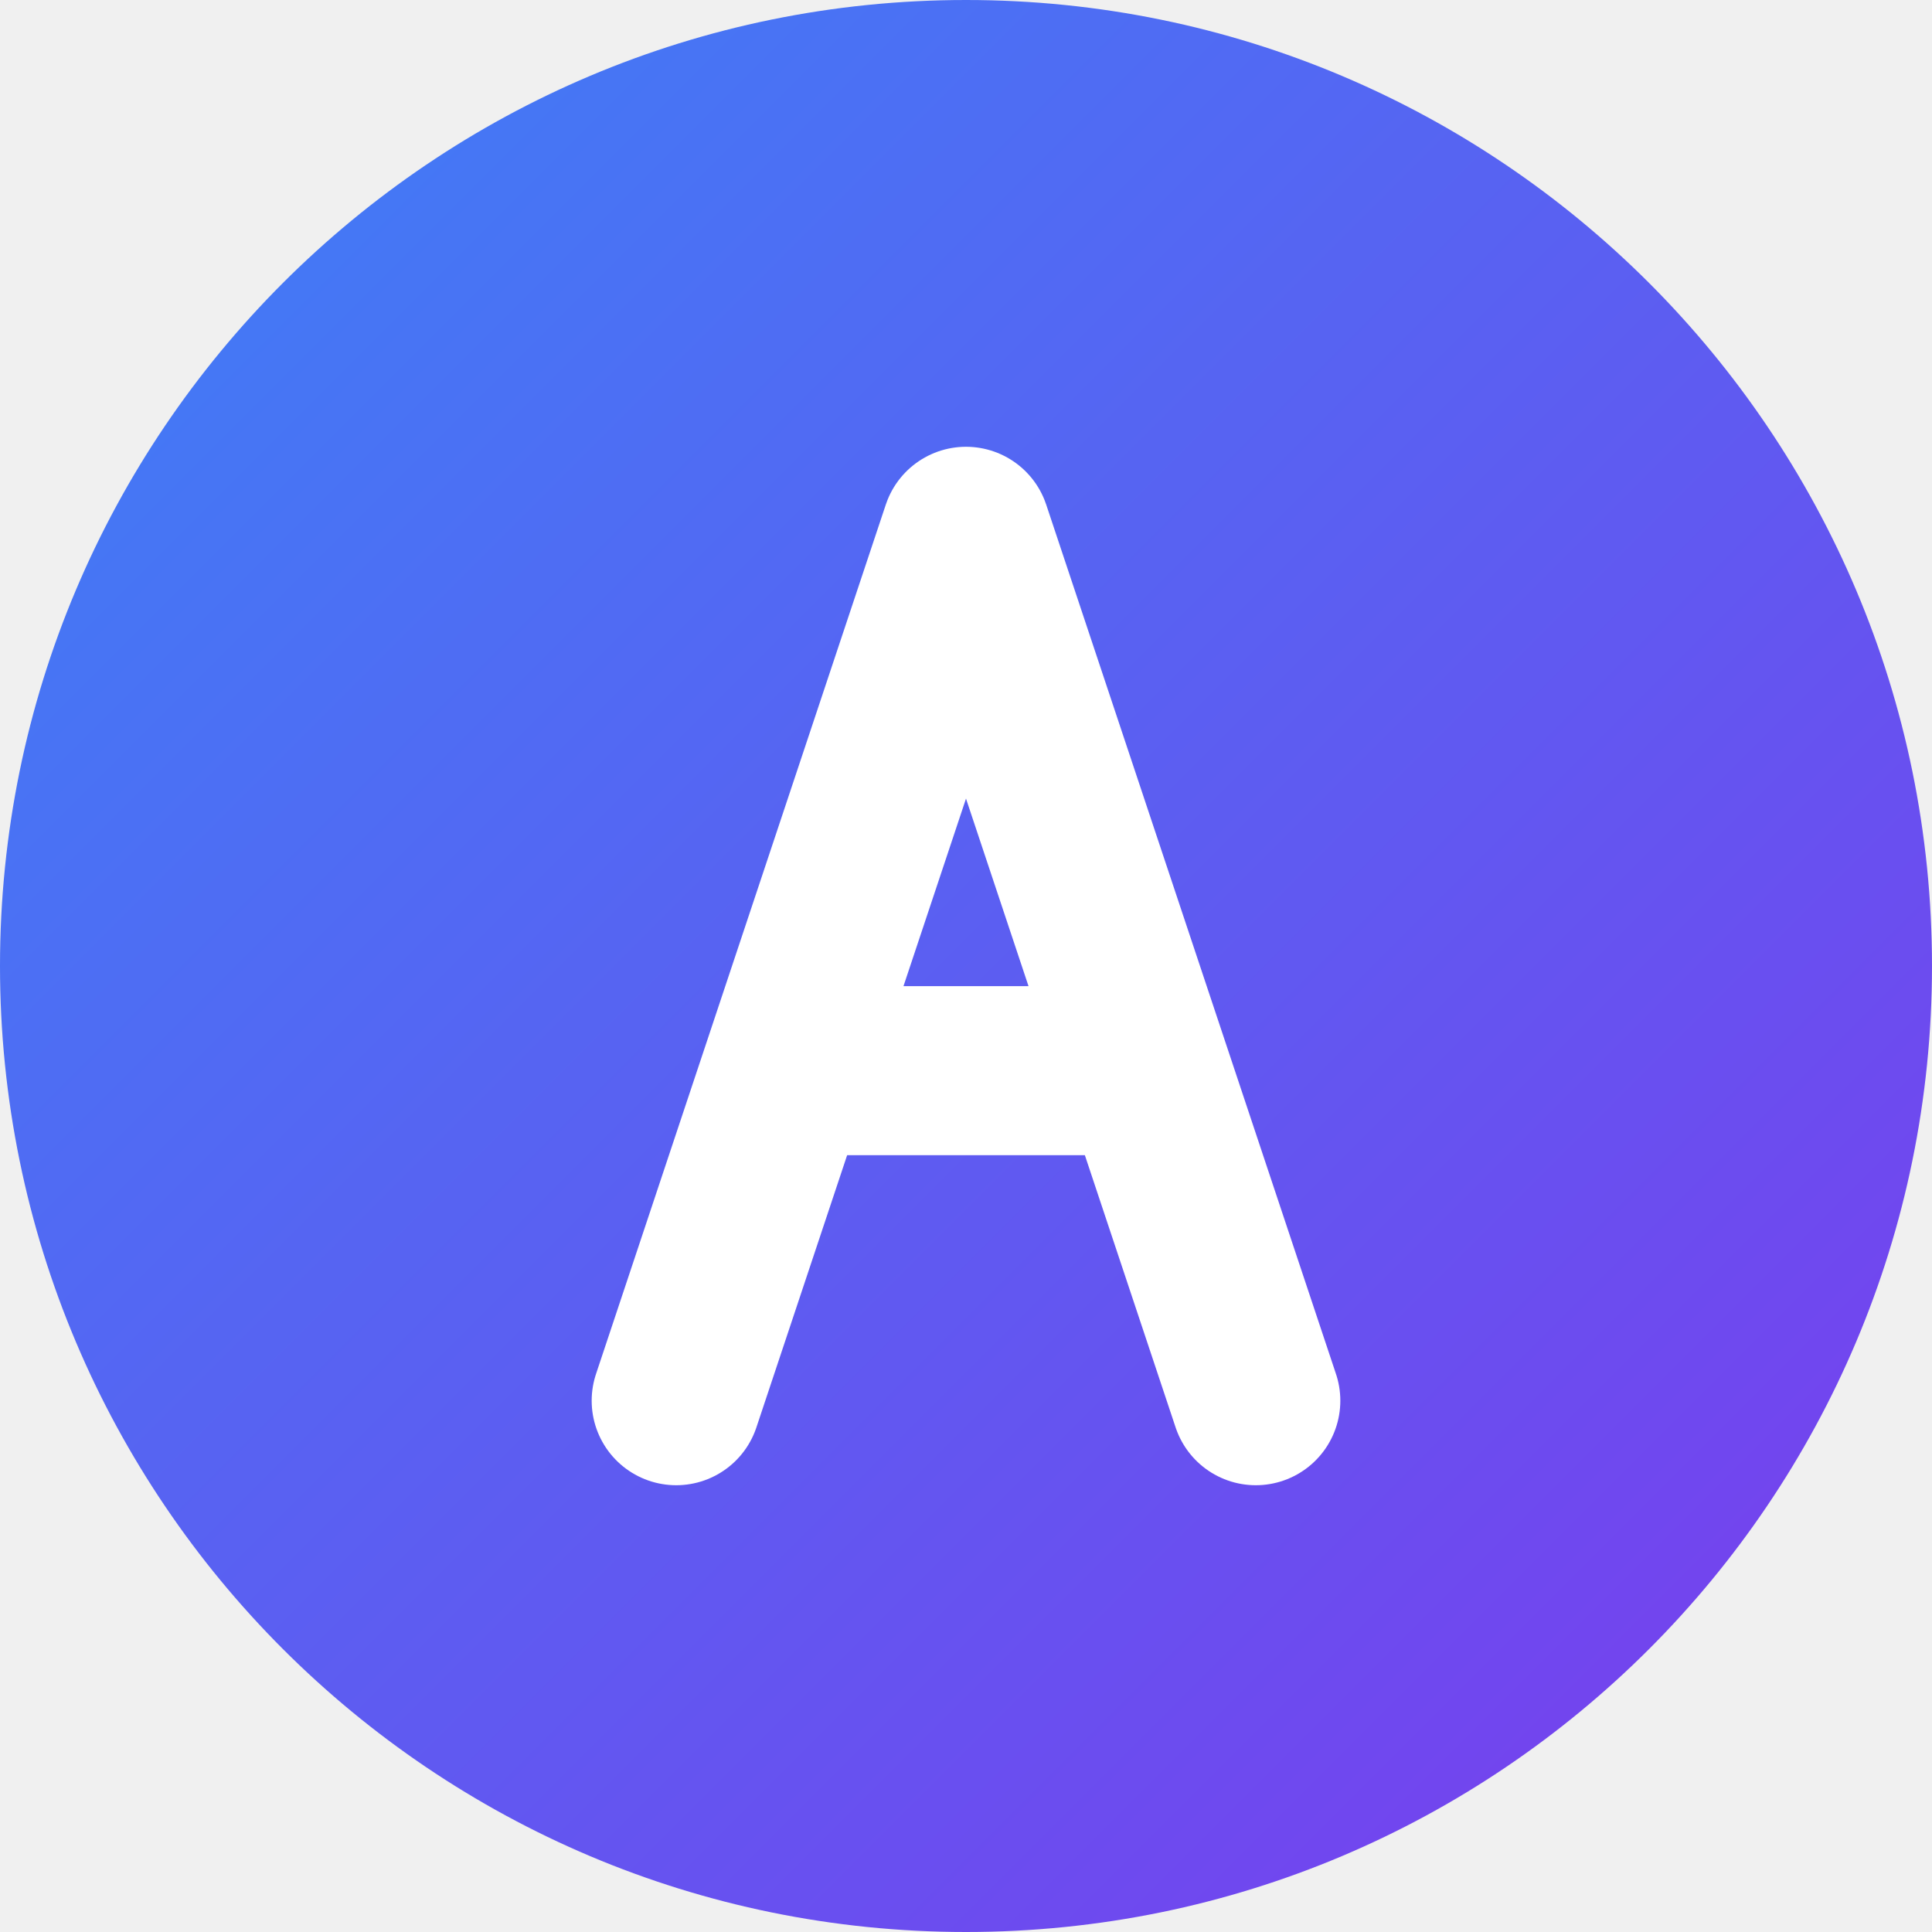
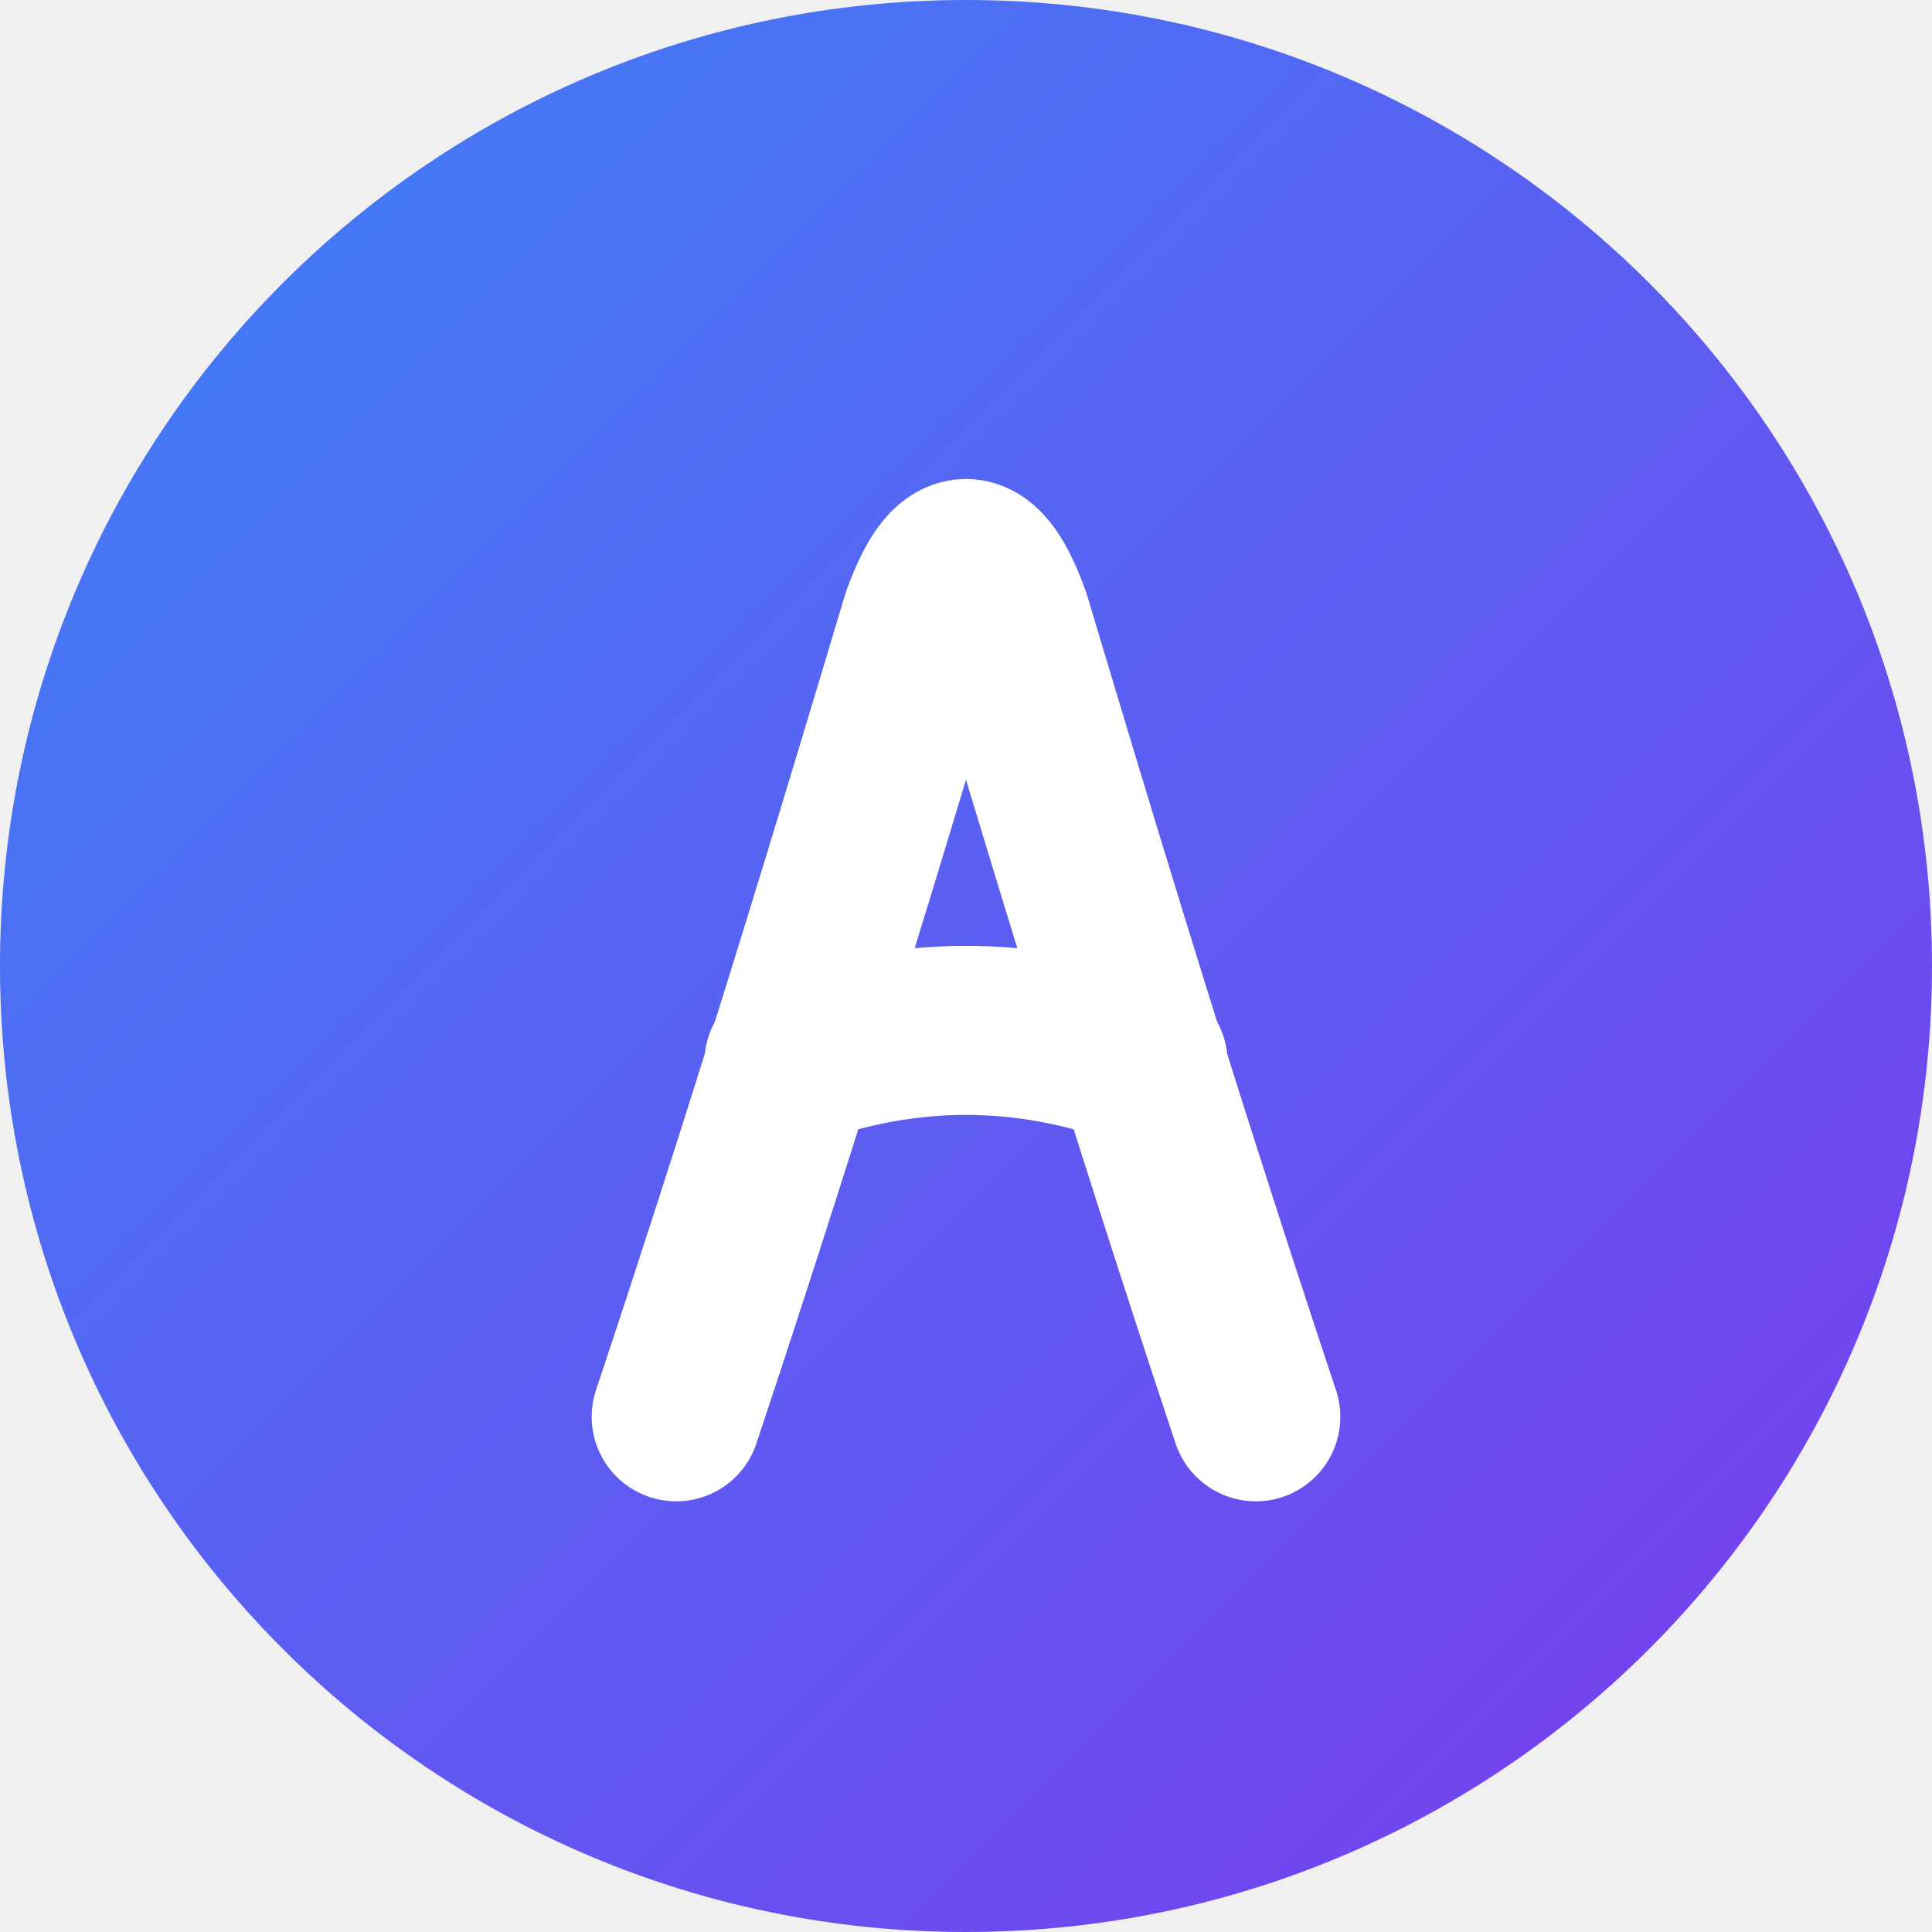
<svg xmlns="http://www.w3.org/2000/svg" viewBox="0 0 24 24" width="24" height="24" role="img" aria-label="Askora AI">
  <style>
    .s1 { stop-color: #3b82f6 }
    .s2 { stop-color: #7c3aed }
    @media (prefers-color-scheme: dark) {
      .s1 { stop-color: #4f7ef7 }
      .s2 { stop-color: #9061f9 }
    }
  </style>
  <defs>
    <linearGradient id="askora-avatar" x1="0" y1="0" x2="1" y2="1">
      <stop offset="0" class="s1" />
      <stop offset="1" class="s2" />
    </linearGradient>
  </defs>
  <rect width="24" height="24" rx="12" fill="url(#askora-avatar)" />
-   <path d="M8.4 17.4 L12 6.6 L15.6 17.4 M9.8 13.3 L14.2 13.3" stroke="#ffffff" stroke-width="2.1" stroke-linecap="round" stroke-linejoin="round" fill="none" />
+   <path d="M8.4 17.6 C9.8 13.4 10.9 9.7 11.5 7.7 Q12 6.3 12.5 7.7 C13.1 9.7 14.2 13.4 15.6 17.6 M9.8 13.2 Q12 12.4 14.2 13.2" stroke="#ffffff" stroke-width="2.1" stroke-linecap="round" stroke-linejoin="round" fill="none" />
</svg>
